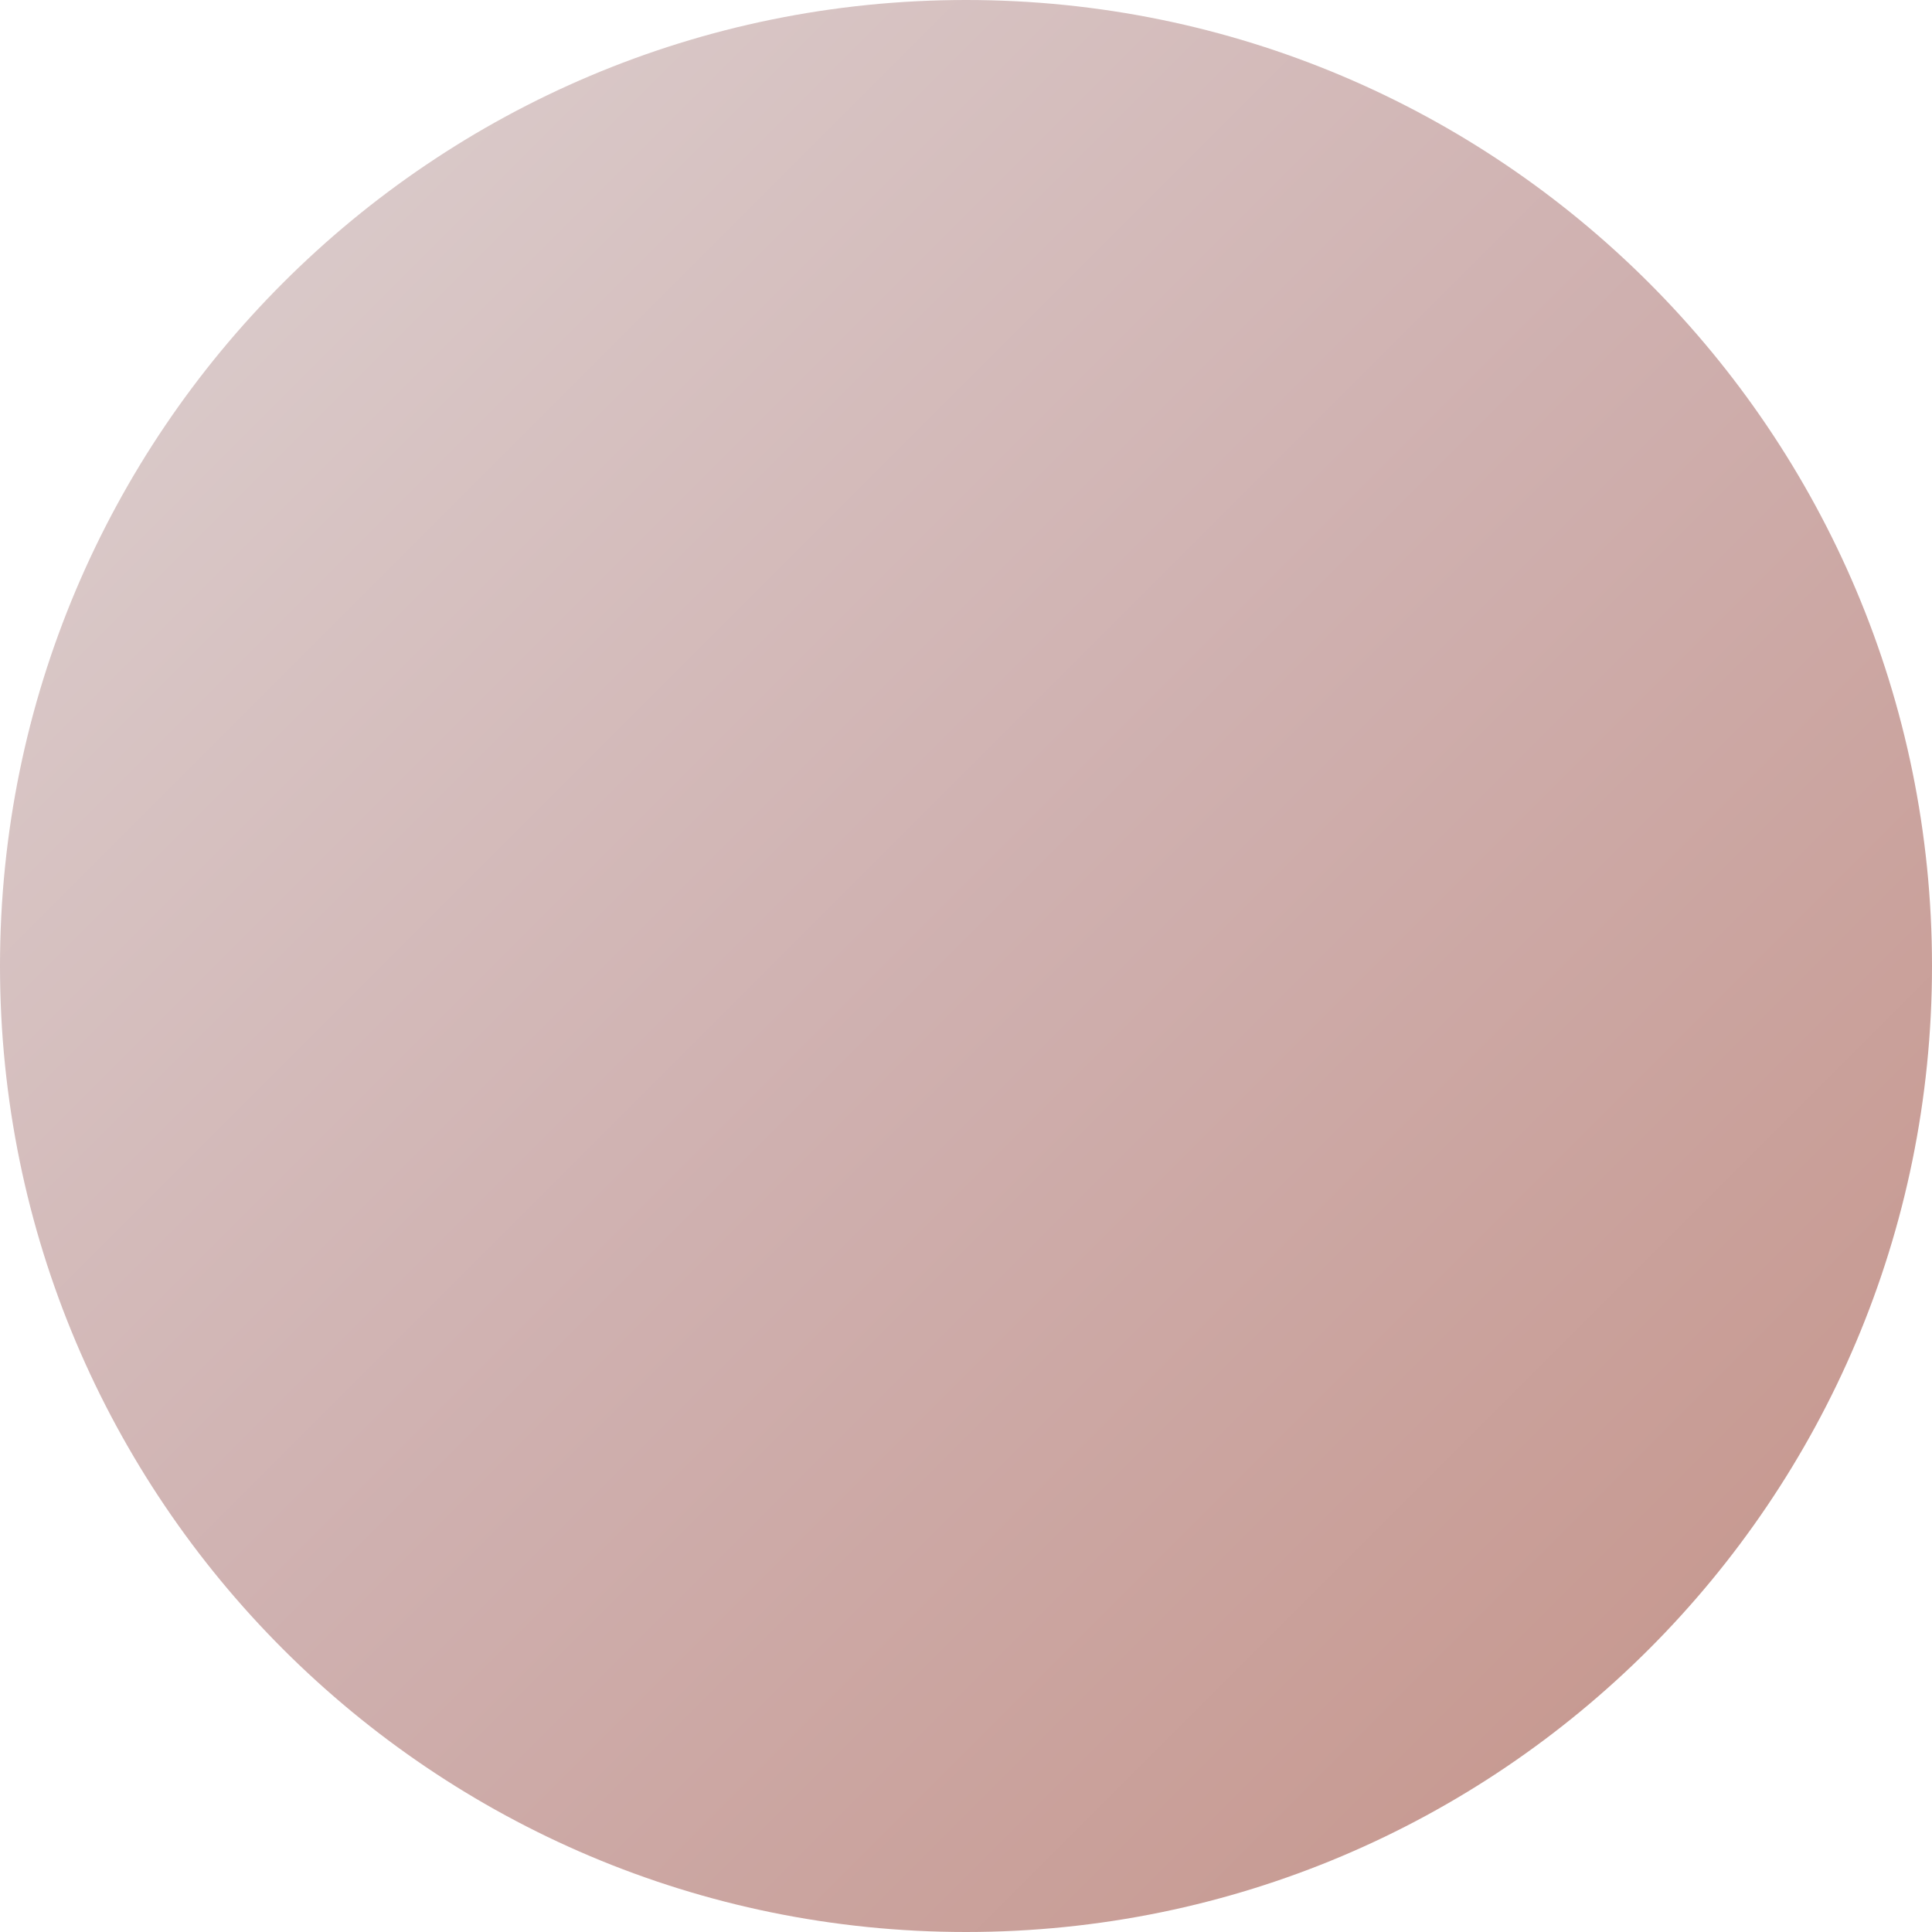
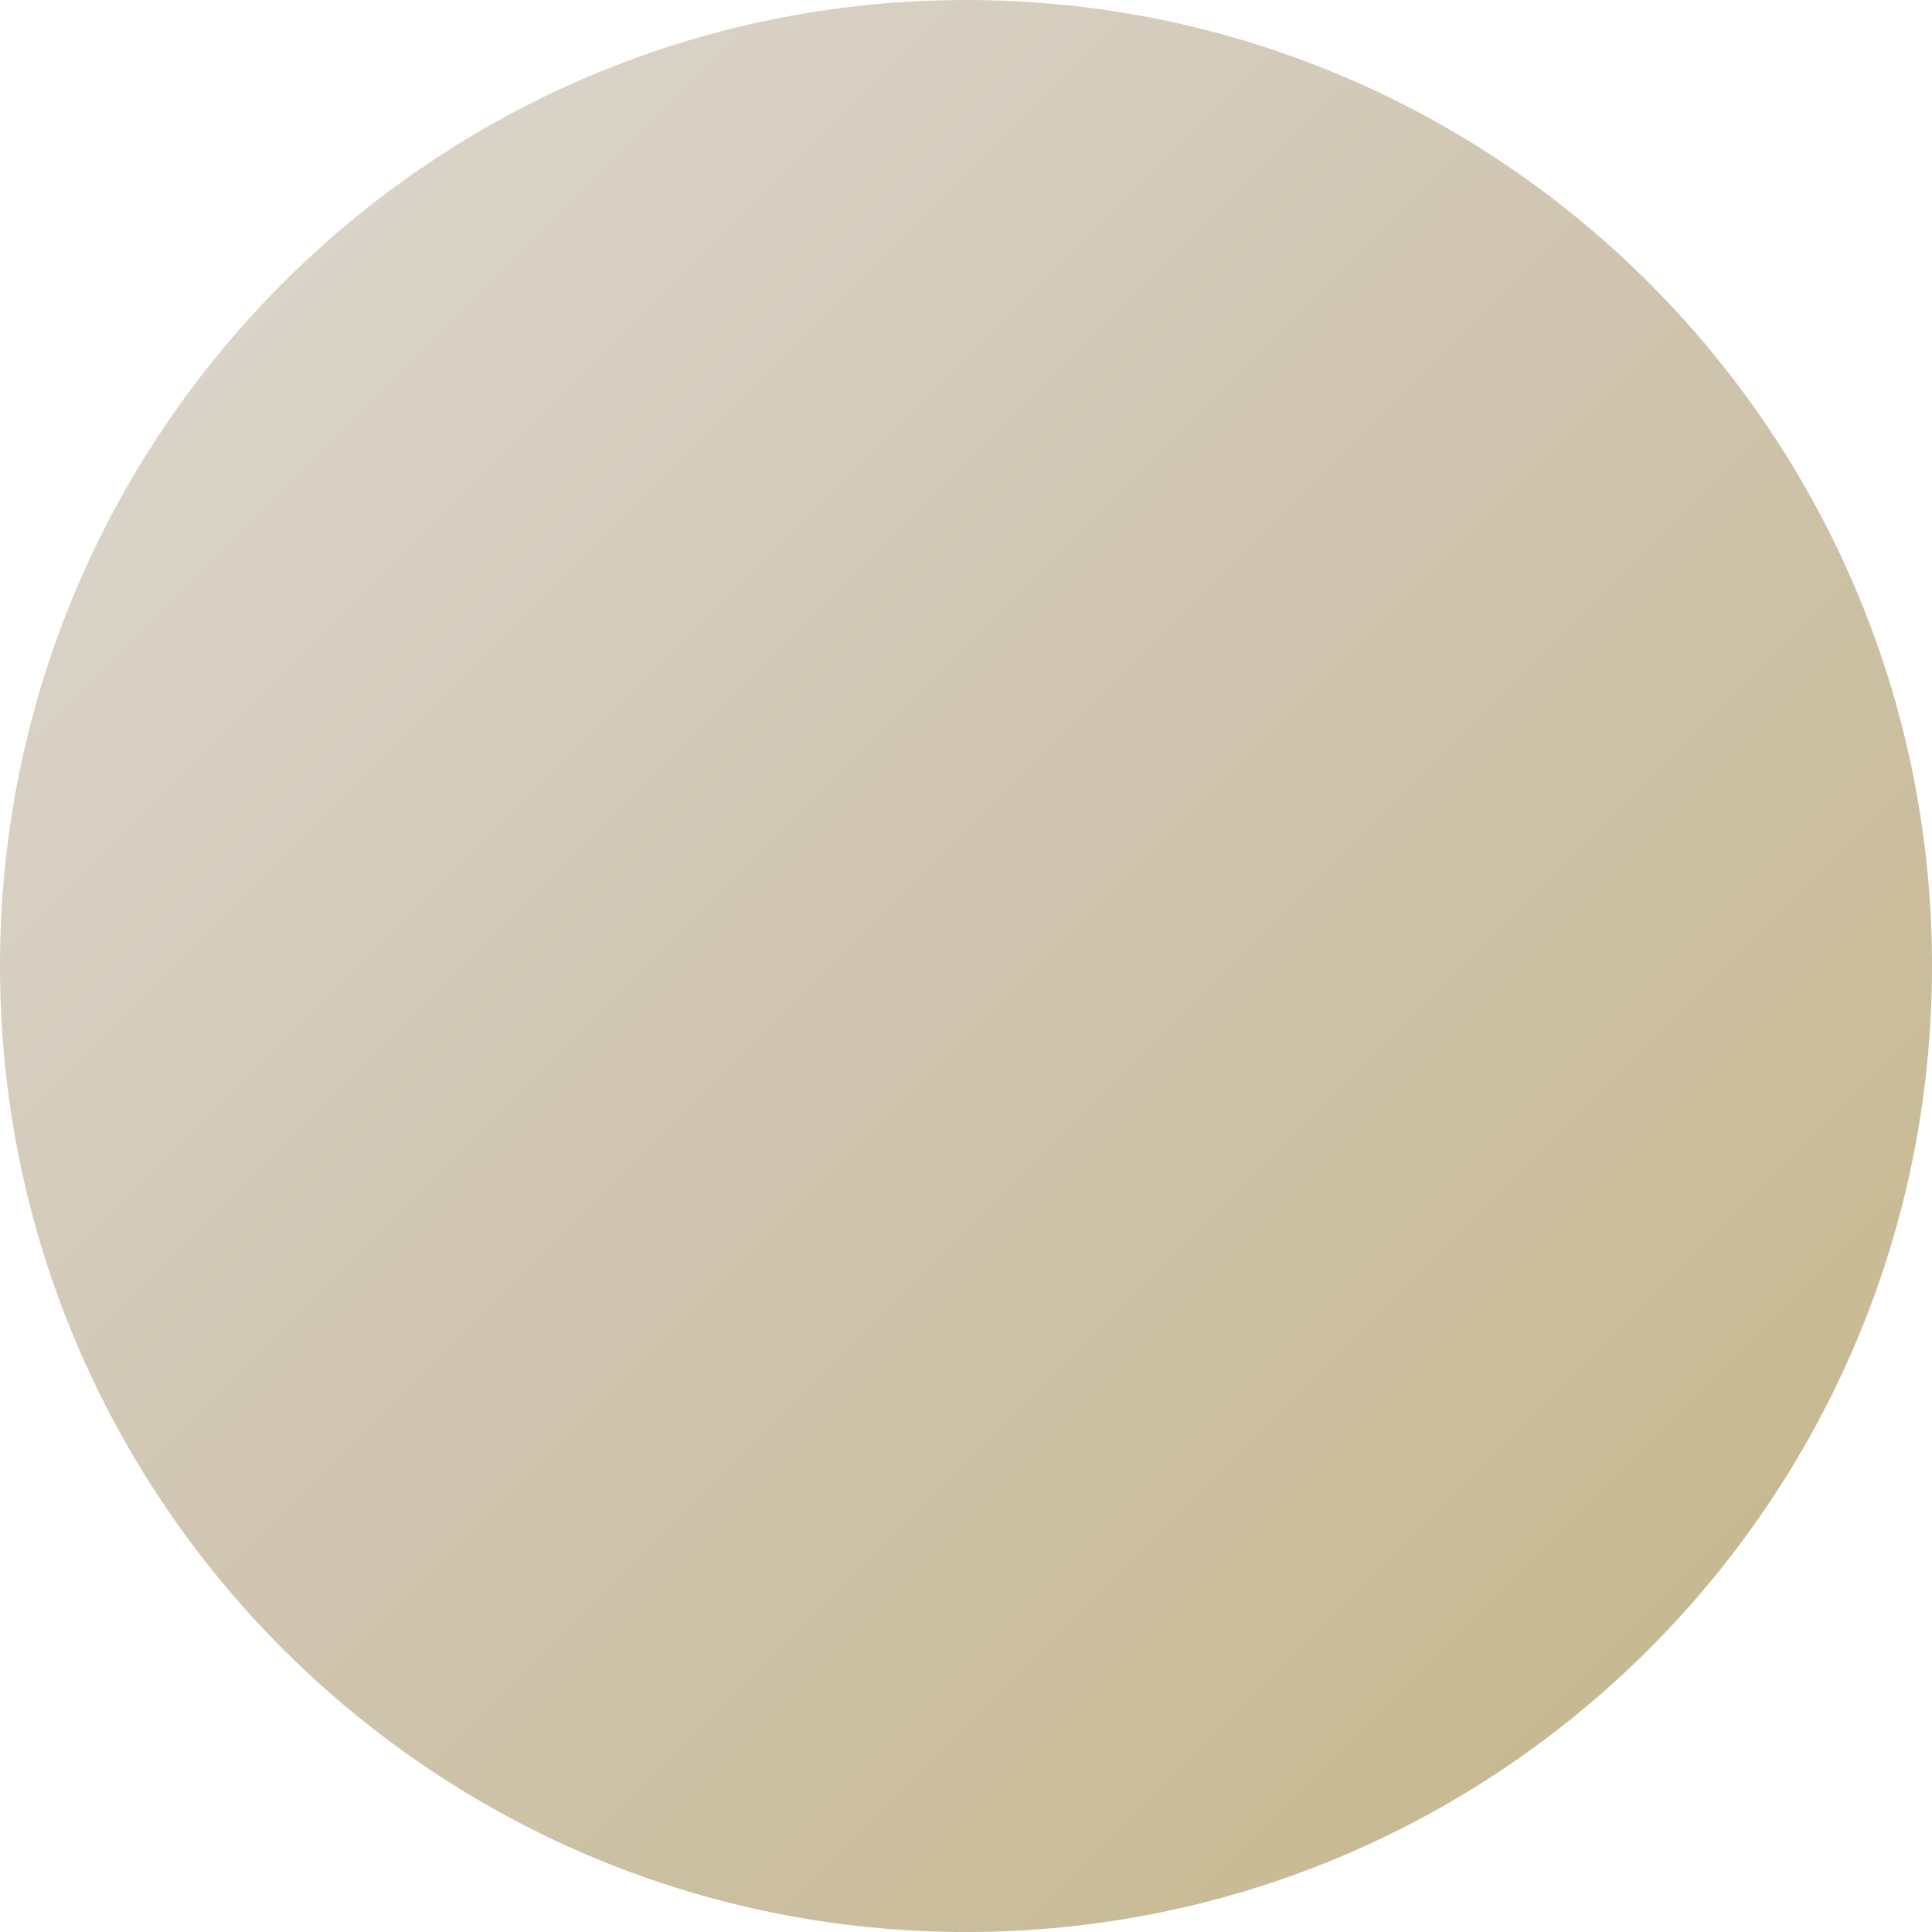
<svg xmlns="http://www.w3.org/2000/svg" width="48" height="48" viewBox="0 0 48 48">
  <defs>
-     <linearGradient id="grad_1751301834" x1="0%" y1="0%" x2="100%" y2="100%">
-       <stop offset="0%" style="stop-color:#ded3d3;stop-opacity:1" />
-       <stop offset="50%" style="stop-color:#cfb0af;stop-opacity:1" />
-       <stop offset="100%" style="stop-color:#c49186;stop-opacity:1" />
+     <linearGradient id="grad_1751302770" x1="0%" y1="0%" x2="100%" y2="100%">
+       <stop offset="0%" style="stop-color:#ded9d3;stop-opacity:1" />
+       <stop offset="50%" style="stop-color:#cfc4af;stop-opacity:1" />
+       <stop offset="100%" style="stop-color:#c4b686;stop-opacity:1" />
    </linearGradient>
-     <linearGradient id="grad_hover_1751301834" x1="0%" y1="0%" x2="100%" y2="100%">
-       <stop offset="0%" style="stop-color:#baa0a0;stop-opacity:1" />
-       <stop offset="50%" style="stop-color:#b47e7c;stop-opacity:1" />
-       <stop offset="100%" style="stop-color:#b26555;stop-opacity:1" />
+     <linearGradient id="grad_hover_1751302770" x1="0%" y1="0%" x2="100%" y2="100%">
+       <stop offset="0%" style="stop-color:#baaea0;stop-opacity:1" />
+       <stop offset="50%" style="stop-color:#b4a17c;stop-opacity:1" />
+       <stop offset="100%" style="stop-color:#b29d55;stop-opacity:1" />
    </linearGradient>
-     <linearGradient id="grad_active_1751301834" x1="0%" y1="0%" x2="100%" y2="100%">
-       <stop offset="0%" style="stop-color:#906262;stop-opacity:1" />
-       <stop offset="50%" style="stop-color:#8d4a47;stop-opacity:1" />
-       <stop offset="100%" style="stop-color:#854032;stop-opacity:1" />
+     <linearGradient id="grad_active_1751302770" x1="0%" y1="0%" x2="100%" y2="100%">
+       <stop offset="0%" style="stop-color:#907a62;stop-opacity:1" />
+       <stop offset="50%" style="stop-color:#8d7547;stop-opacity:1" />
+       <stop offset="100%" style="stop-color:#857232;stop-opacity:1" />
    </linearGradient>
  </defs>
  <style>
    .logo-circle {
-       fill: url(#grad_1751301834);
+       fill: url(#grad_1751302770);
      transition: fill 0.2s ease, transform 0.1s ease;
      cursor: pointer;
    }
    
    .logo-circle:hover {
-       fill: url(#grad_hover_1751301834);
+       fill: url(#grad_hover_1751302770);
    }
    
    .logo-circle:active {
-       fill: url(#grad_active_1751301834);
+       fill: url(#grad_active_1751302770);
      transform: translateY(2px);
    }
  </style>
  <circle cx="24" cy="24" r="24" class="logo-circle" />
</svg>
